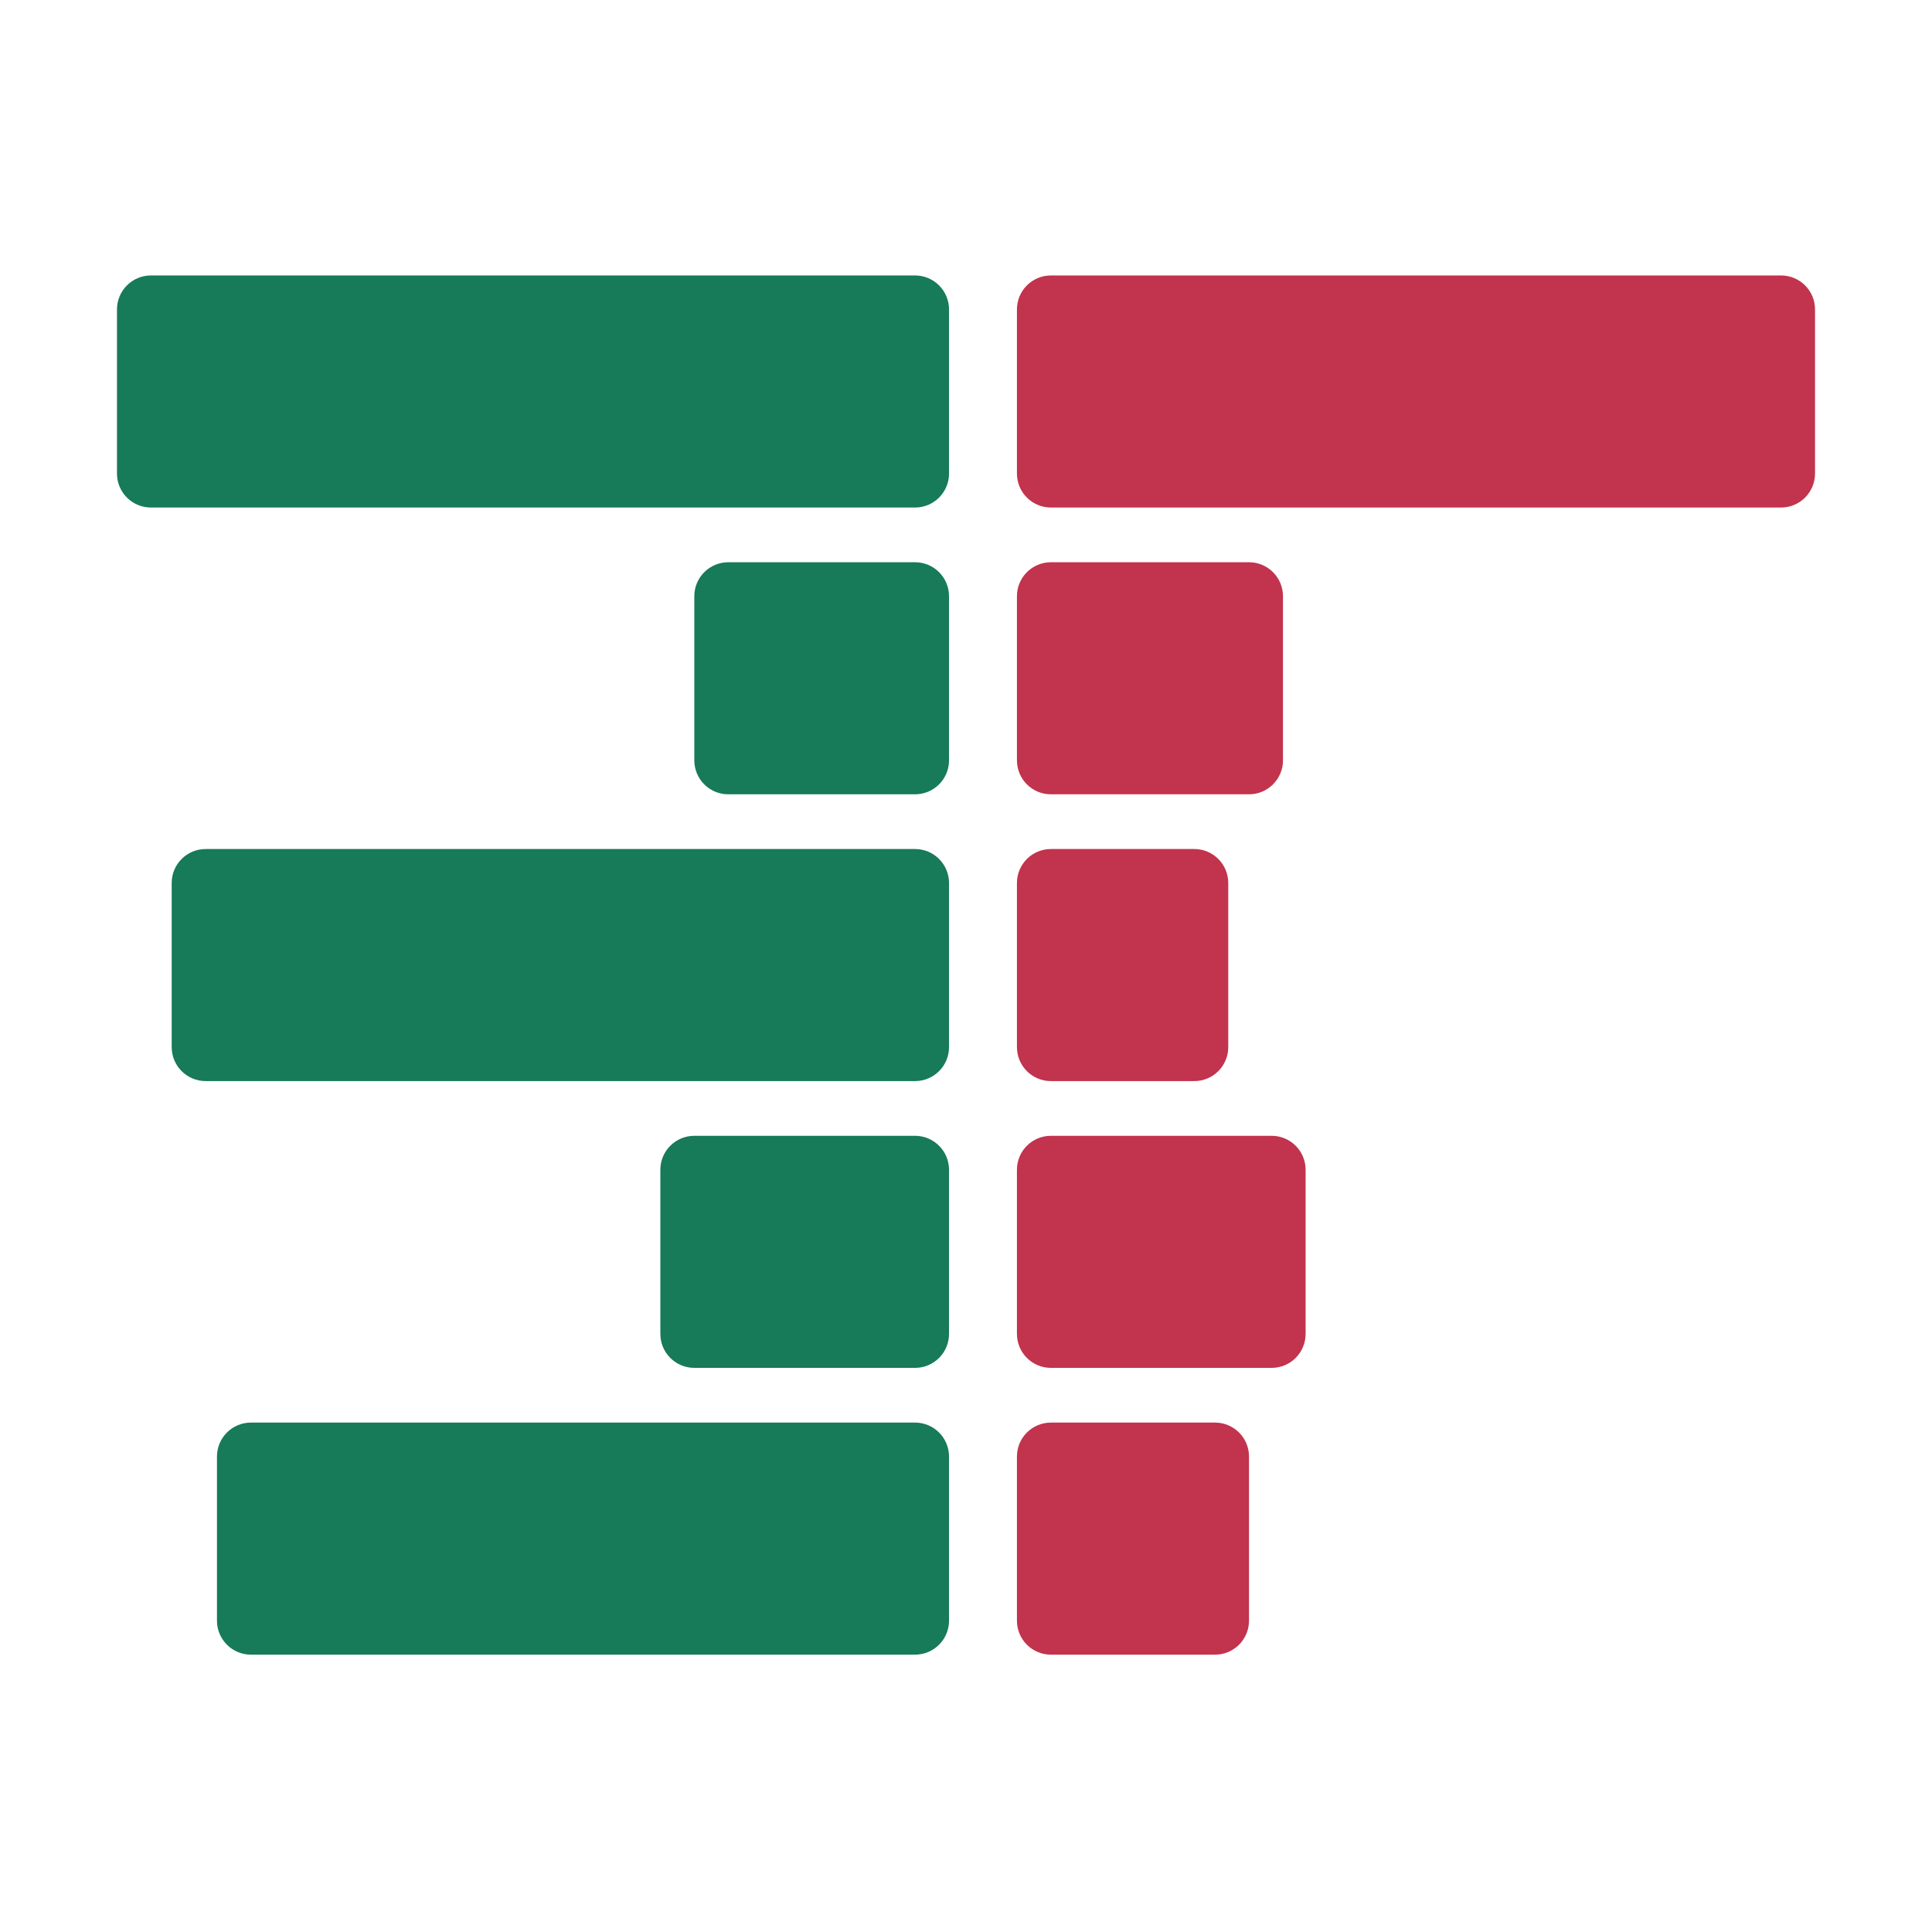
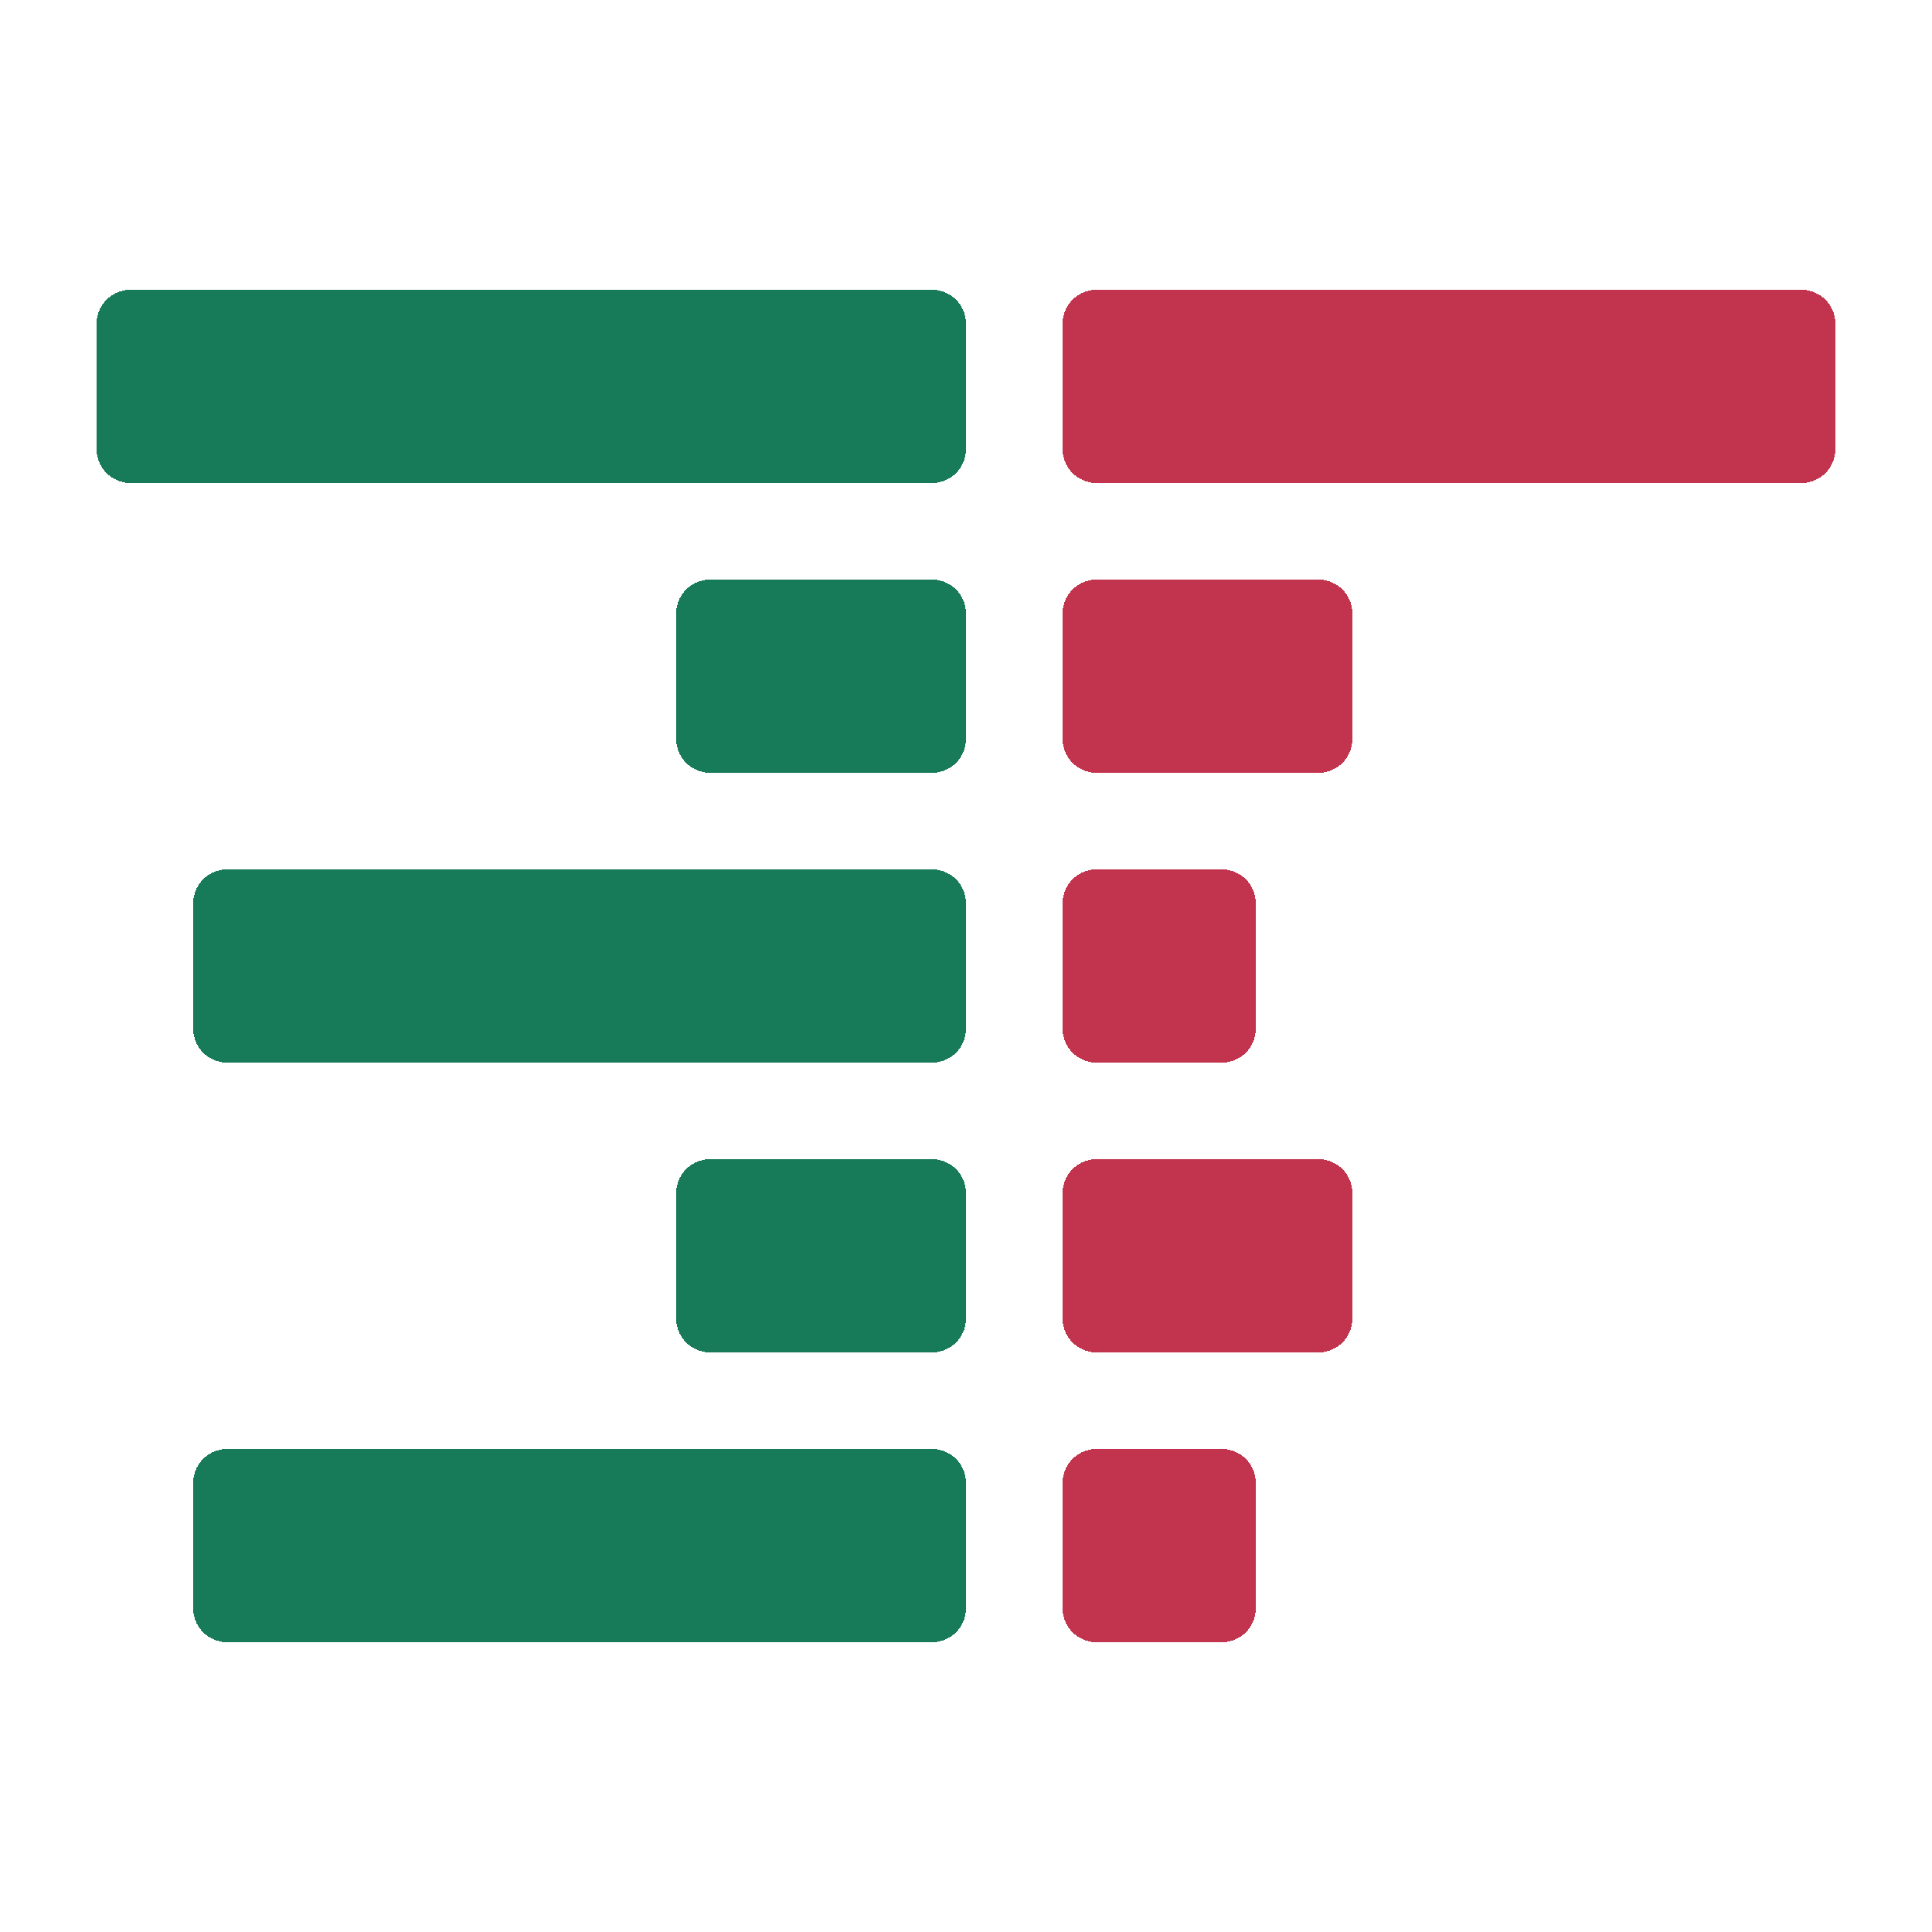
- <svg xmlns="http://www.w3.org/2000/svg" viewBox="0 0 1024 1024">
+ <svg xmlns="http://www.w3.org/2000/svg" viewBox="0 0 20 20">
  <style>.g{fill:#177A58}.r{fill:#C2334D}@media (prefers-color-scheme: dark){.g{fill:#35B888}.r{fill:#E5637A}}</style>
-   <rect class="g" x="62" y="146" width="441" height="123" rx="18" />
-   <rect class="r" x="539" y="146" width="423" height="123" rx="18" />
-   <rect class="g" x="368" y="298" width="135" height="123" rx="18" />
-   <rect class="r" x="539" y="298" width="141" height="123" rx="18" />
-   <rect class="g" x="91" y="450" width="412" height="123" rx="18" />
-   <rect class="r" x="539" y="450" width="112" height="123" rx="18" />
-   <rect class="g" x="350" y="602" width="153" height="123" rx="18" />
-   <rect class="r" x="539" y="602" width="153" height="123" rx="18" />
-   <rect class="g" x="115" y="754" width="388" height="123" rx="18" />
-   <rect class="r" x="539" y="754" width="123" height="123" rx="18" />
+   <g shape-rendering="crispEdges">
+     <rect class="g" x="1" y="3" width="9" height="2" rx=".35" />
+     <rect class="r" x="11" y="3" width="8" height="2" rx=".35" />
+     <rect class="g" x="7" y="6" width="3" height="2" rx=".35" />
+     <rect class="r" x="11" y="6" width="3" height="2" rx=".35" />
+     <rect class="g" x="2" y="9" width="8" height="2" rx=".35" />
+     <rect class="r" x="11" y="9" width="2" height="2" rx=".35" />
+     <rect class="g" x="7" y="12" width="3" height="2" rx=".35" />
+     <rect class="r" x="11" y="12" width="3" height="2" rx=".35" />
+     <rect class="g" x="2" y="15" width="8" height="2" rx=".35" />
+     <rect class="r" x="11" y="15" width="2" height="2" rx=".35" />
+   </g>
</svg>
